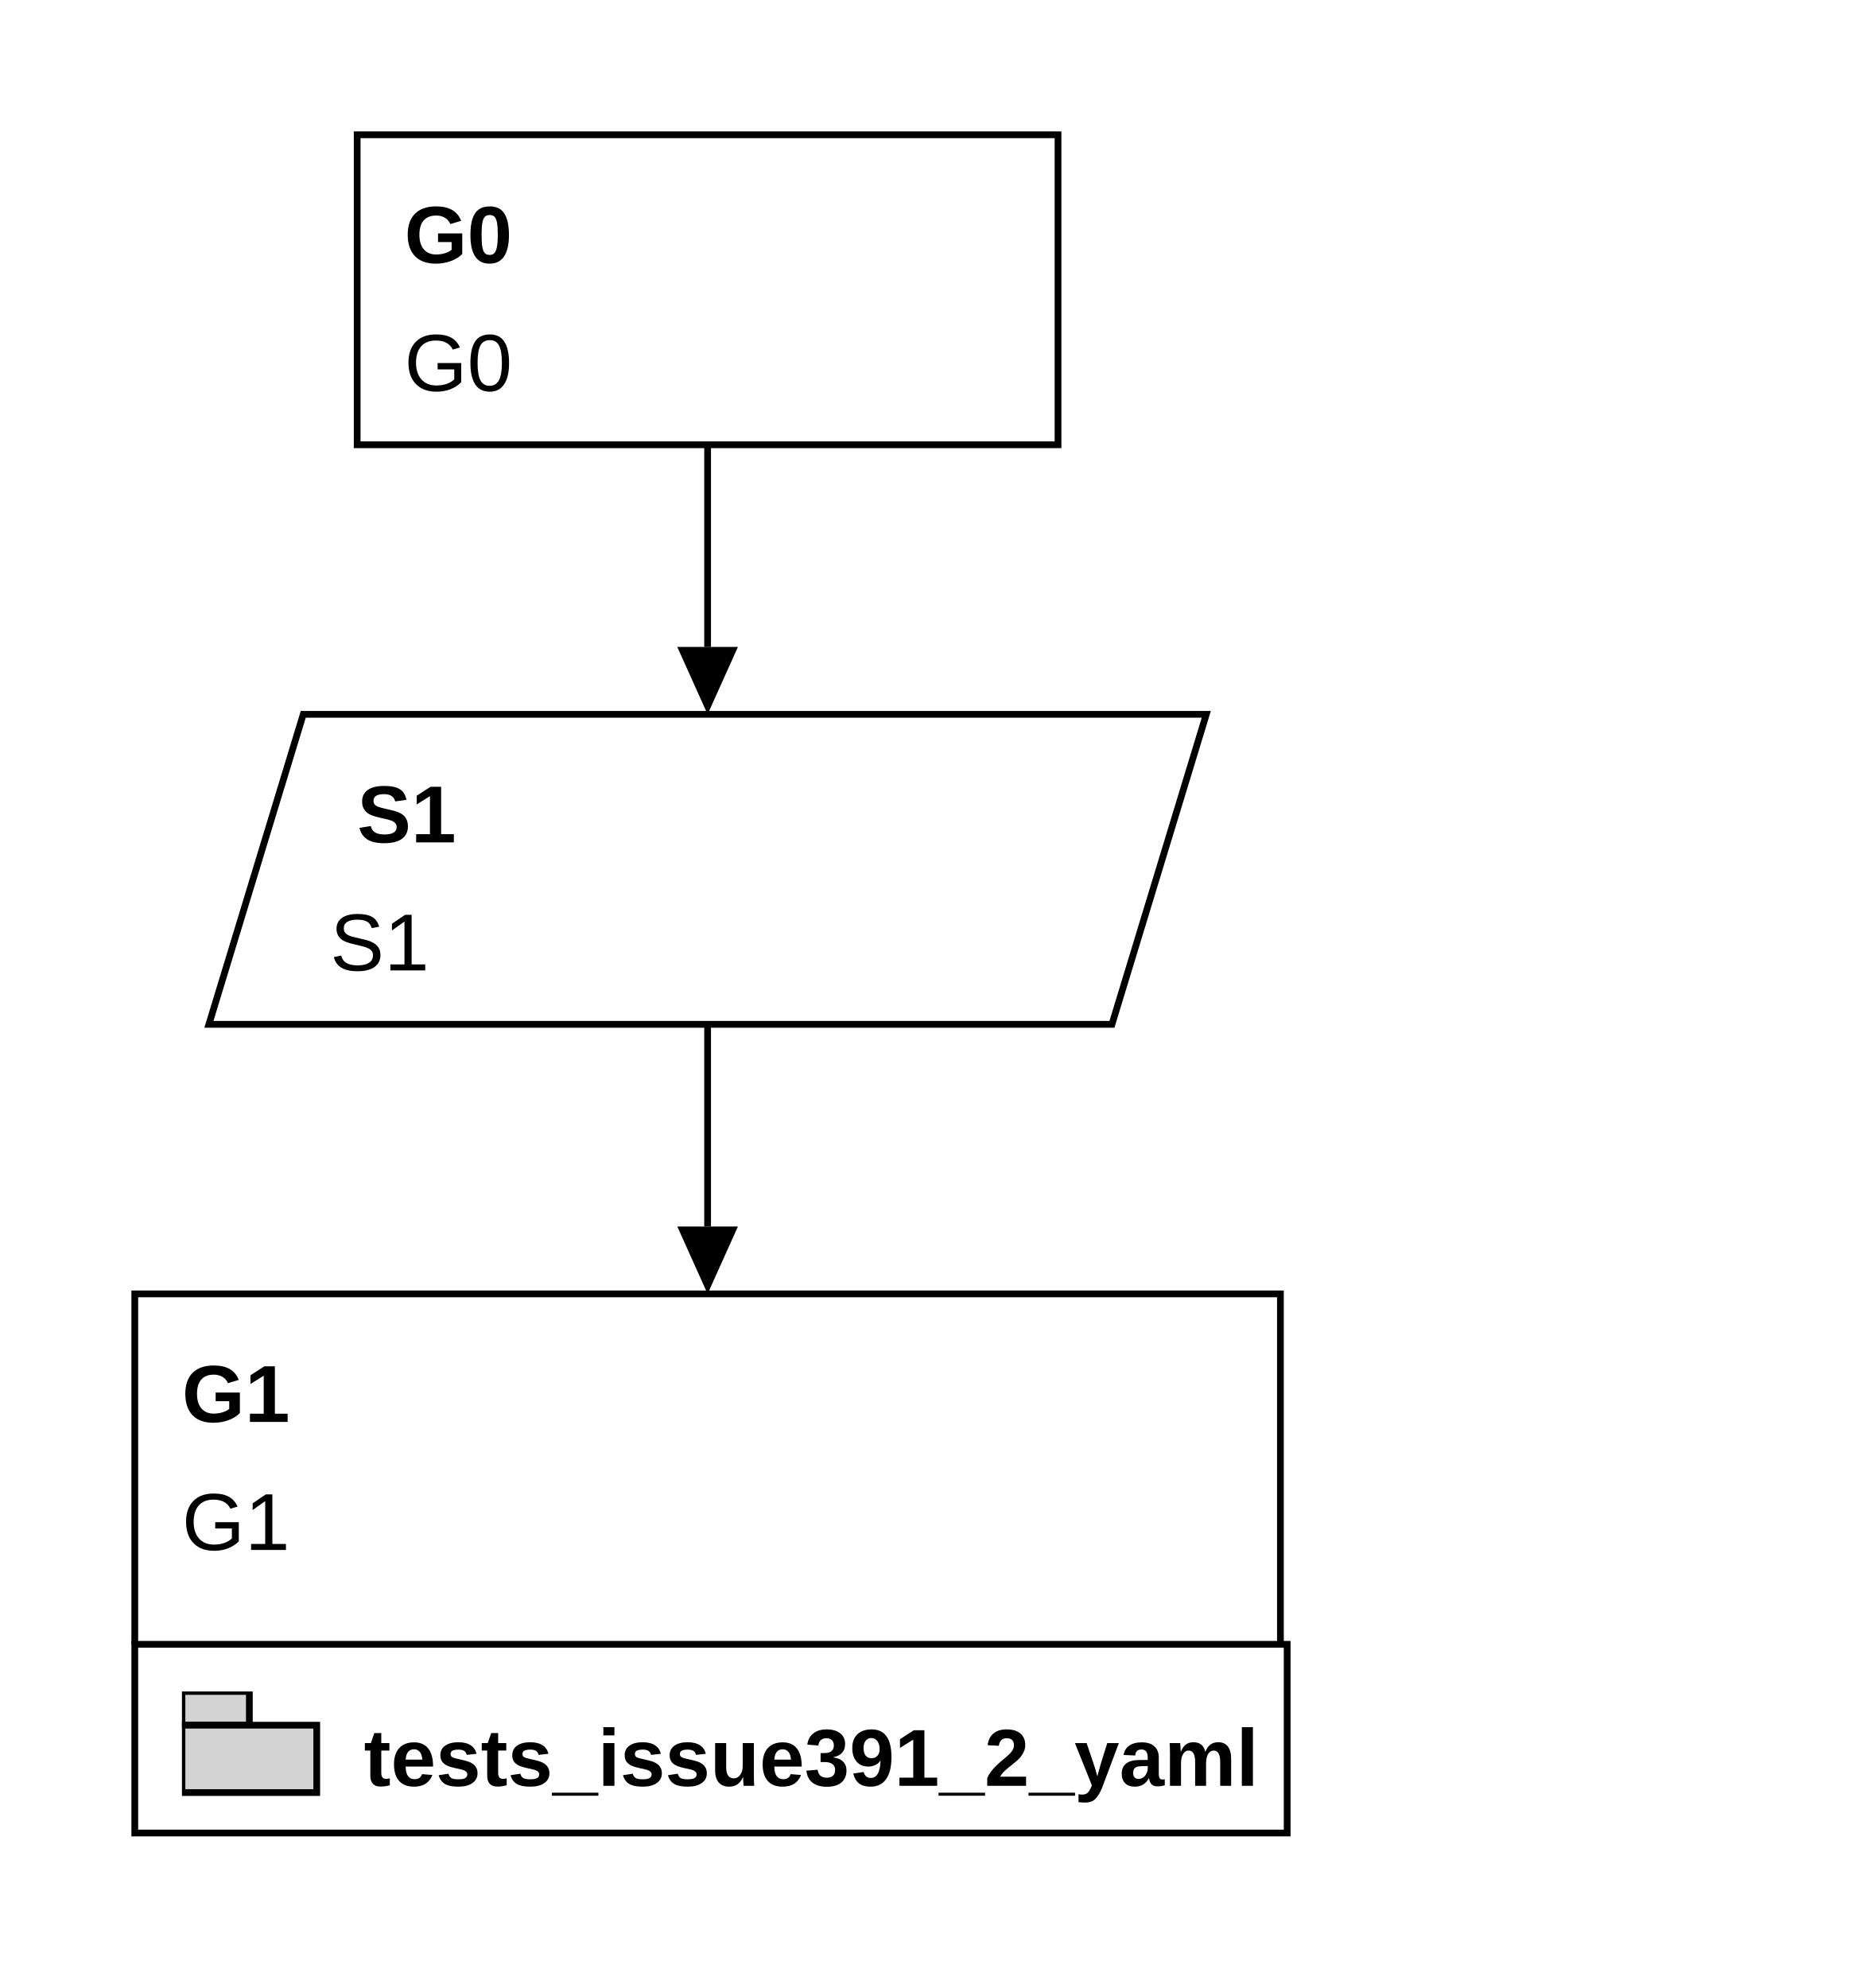
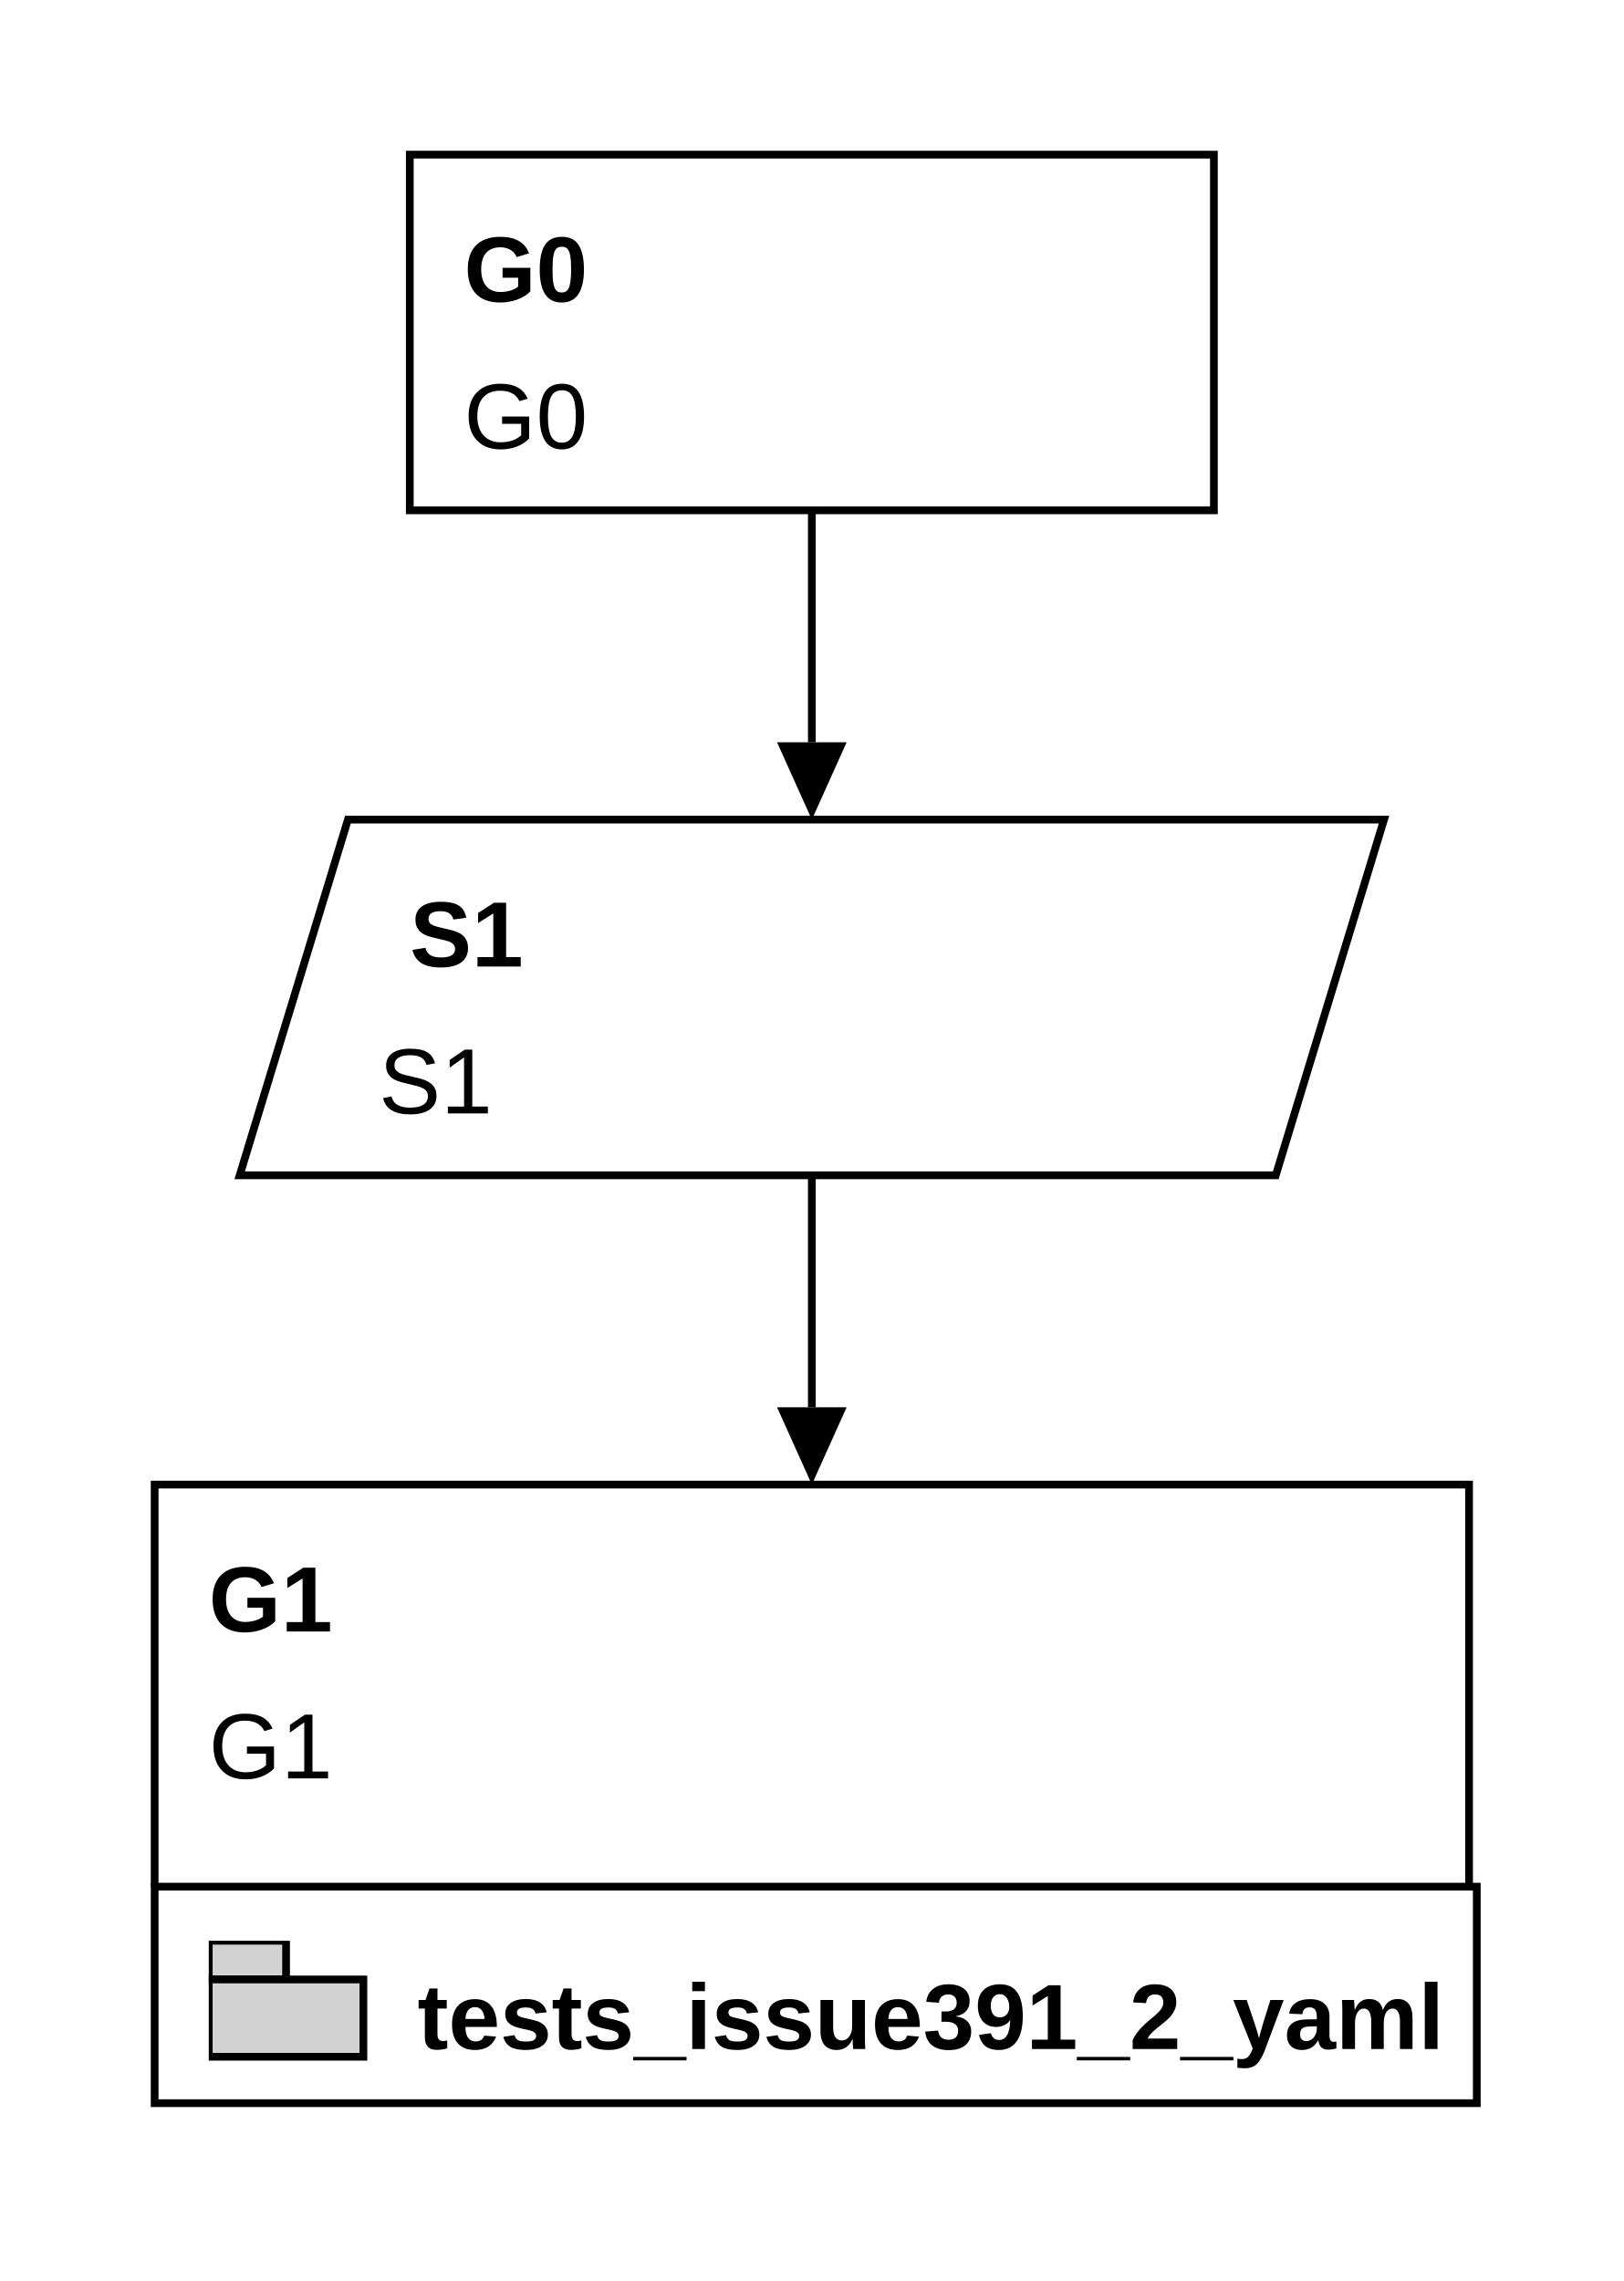
- <svg xmlns="http://www.w3.org/2000/svg" class="gsndiagram" viewBox="0 0 276 295">
+ <svg xmlns="http://www.w3.org/2000/svg" class="gsndiagram" viewBox="0 0 210 295">
  <defs>
    <marker id="supportedby_arrow" markerHeight="9" markerUnits="userSpaceOnUse" markerWidth="10" orient="auto-start-reverse" refX="0" refY="4.5">
      <polyline fill="black" points="0 0, 10 4.5, 0 9" />
    </marker>
    <symbol id="module_icon">
      <rect fill="lightgrey" height="5" stroke="black" stroke-width="1" width="10" x="0" y="0" />
      <rect fill="lightgrey" height="10" stroke="black" stroke-width="1" width="20" x="0" y="5" />
    </symbol>
  </defs>
  <g class="gsn_module_tests_issue391_1_yaml gsnelem gsngoal" id="node_g0">
    <path class="border" d="M53,20 L157,20 L157,66 L53,66 z" fill-opacity="0" stroke="black" stroke-width="1" />
    <text font-family="Arial" font-size="12" font-weight="bold" x="60" y="39">G0</text>
    <text font-family="Arial" font-size="12" x="60" y="58">G0</text>
  </g>
  <g class="gsn_module_tests_issue391_1_yaml gsnelem gsnstgy" id="node_s1">
    <path class="border" d="M45,106 L179,106 L165,152 L31,152 z" fill-opacity="0" stroke="black" stroke-width="1" />
    <text font-family="Arial" font-size="12" font-weight="bold" x="53" y="125">S1</text>
    <text font-family="Arial" font-size="12" x="49" y="144">S1</text>
  </g>
  <a href="issue391_2.svg#node_g1">
    <g class="gsn_module_tests_issue391_2_yaml gsnelem gsnawaygoal" id="node_g1">
      <path class="border" d="M20,244 V192 H190 V244" fill-opacity="0" stroke="black" stroke-width="1" />
      <text font-family="Arial" font-size="12" font-weight="bold" x="27" y="211">G1</text>
      <text font-family="Arial" font-size="12" x="27" y="230">G1</text>
      <a href="issue391_2.svg#node_g1">
        <path class="border" d="M20,244 h171 v28 h-171 z" fill-opacity="0" stroke="black" stroke-width="1" />
        <text font-family="Arial" font-size="12" font-weight="bold" x="54" y="265">tests_issue391_2_yaml</text>
      </a>
      <use href="#module_icon" x="27" y="251" />
    </g>
  </a>
  <path class="gsnedge gsninspby" d="M105,66 C105,96,105,76,105,96" fill-opacity="0" marker-end="url(#supportedby_arrow)" stroke="black" stroke-width="1" />
  <path class="gsnedge gsninspby" d="M105,152 C105,182,105,162,105,182" fill-opacity="0" marker-end="url(#supportedby_arrow)" stroke="black" stroke-width="1" />
</svg>
